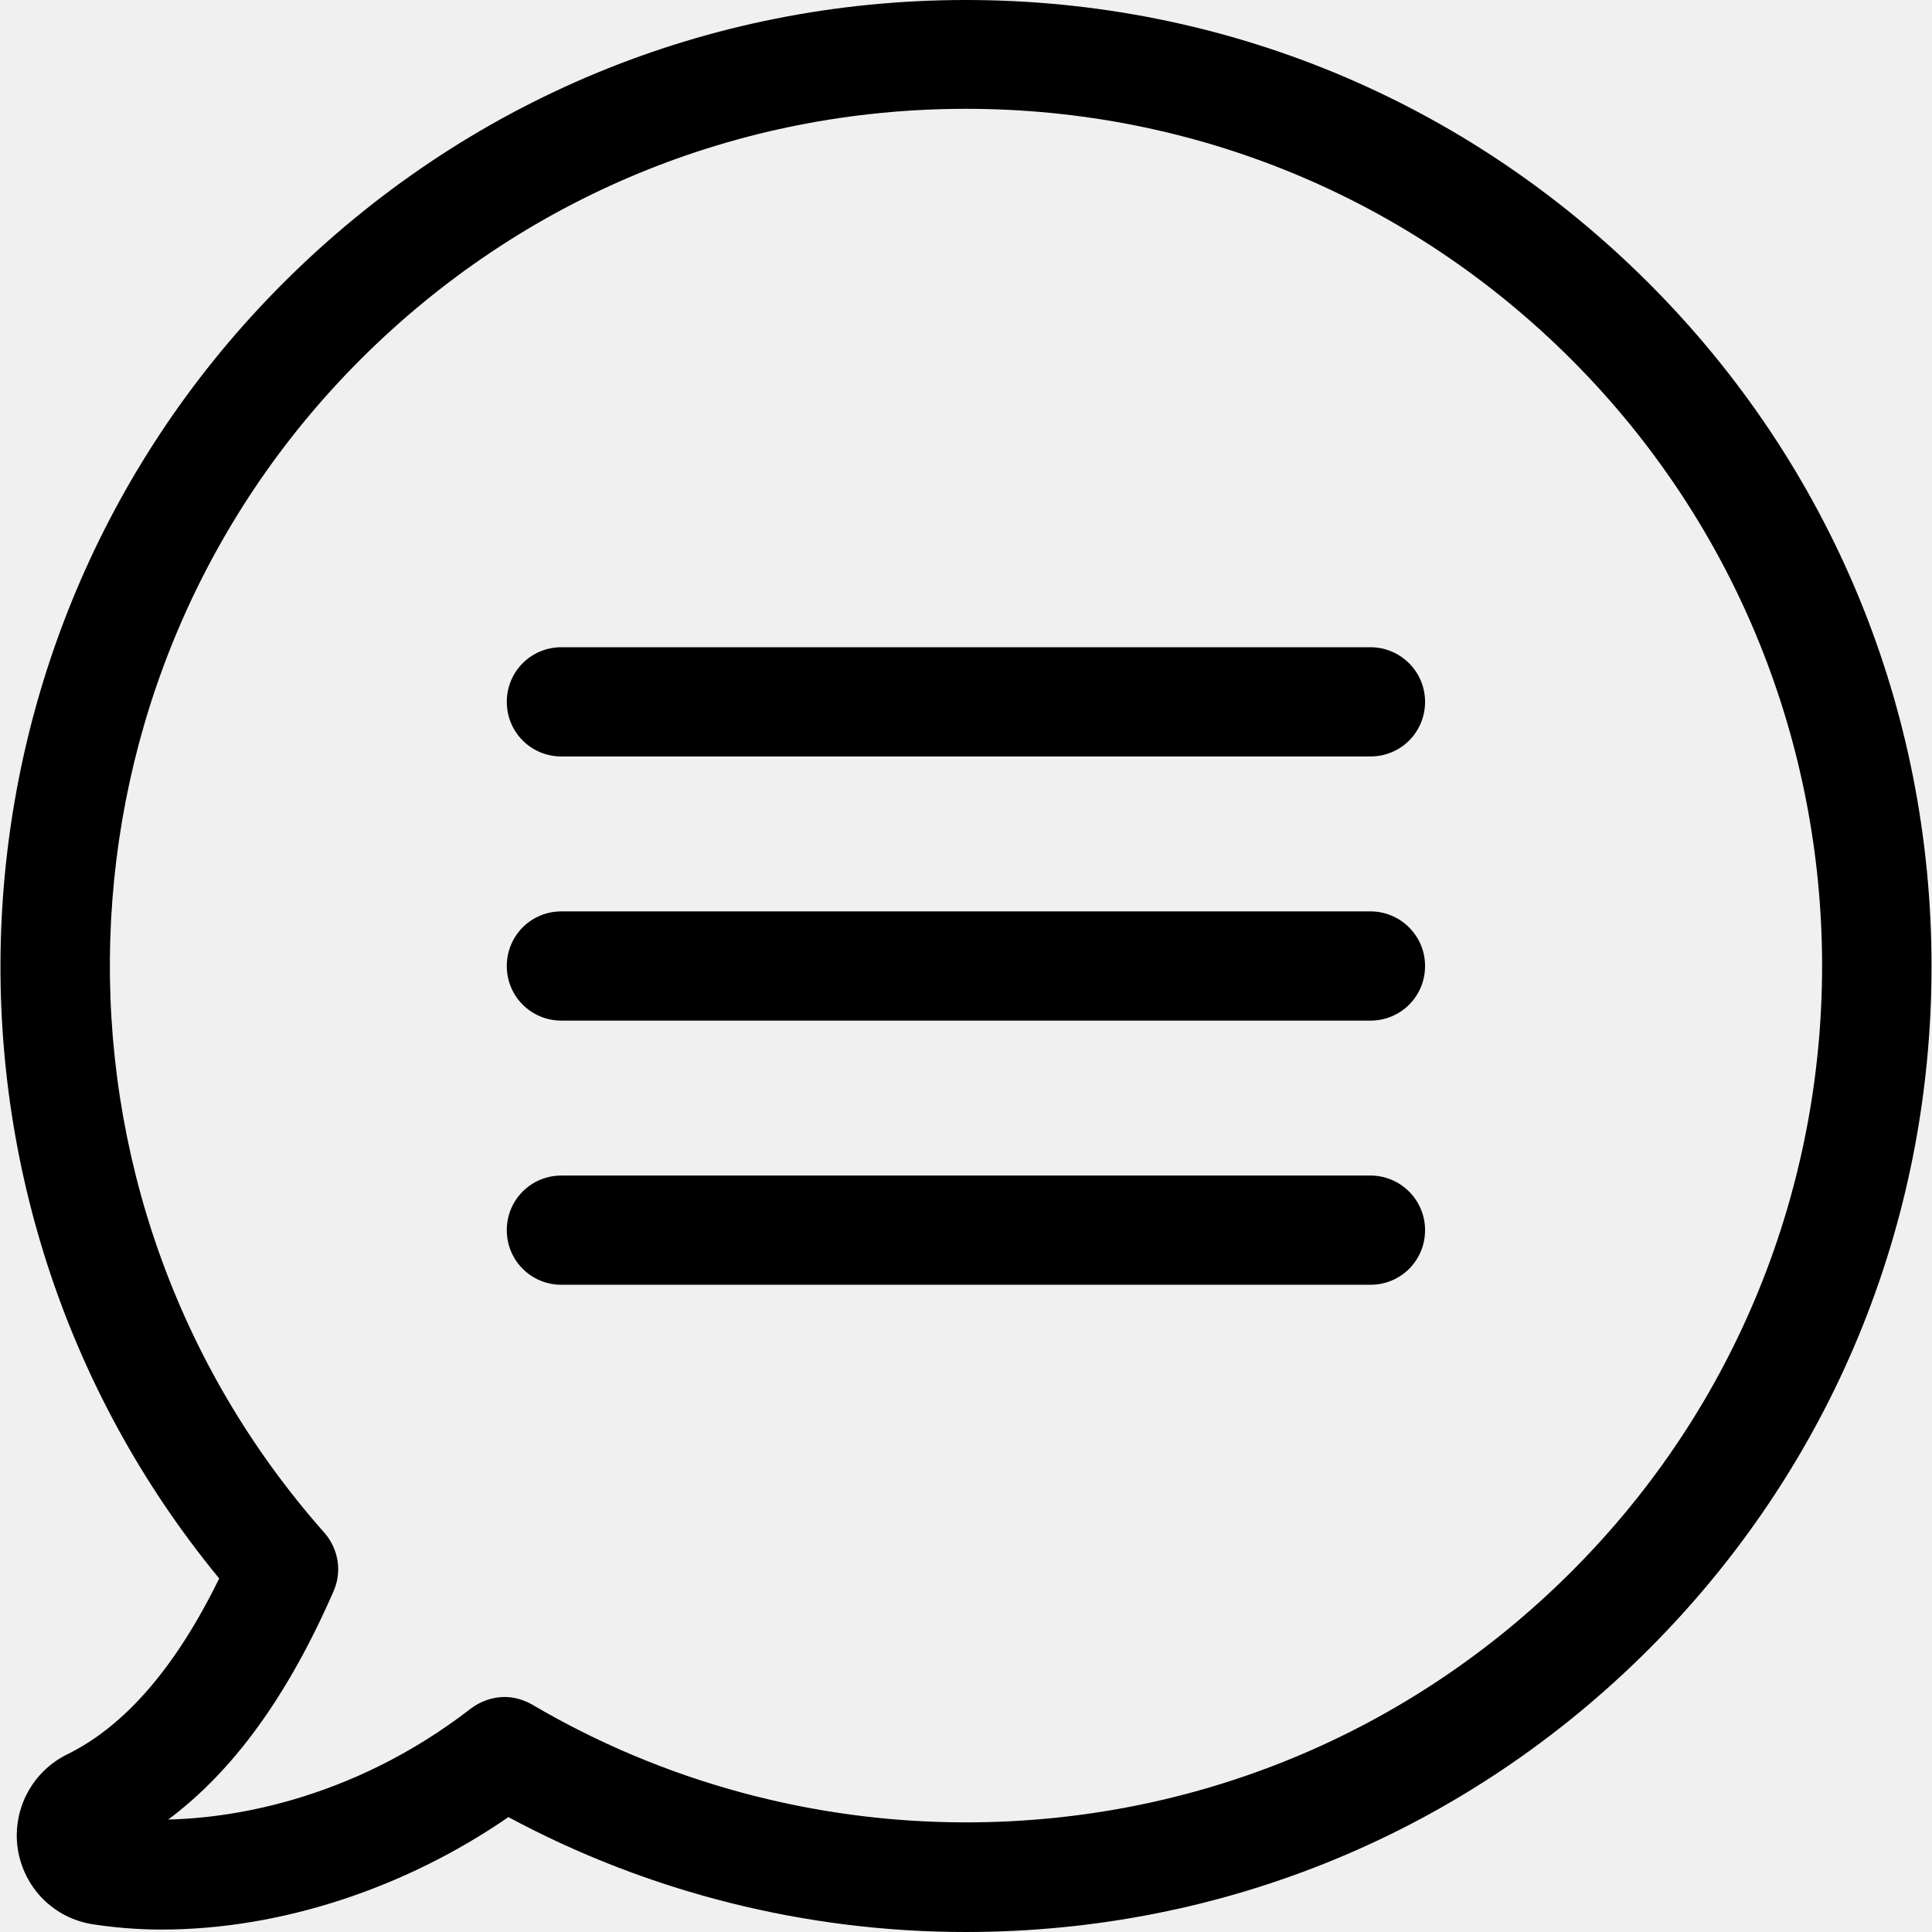
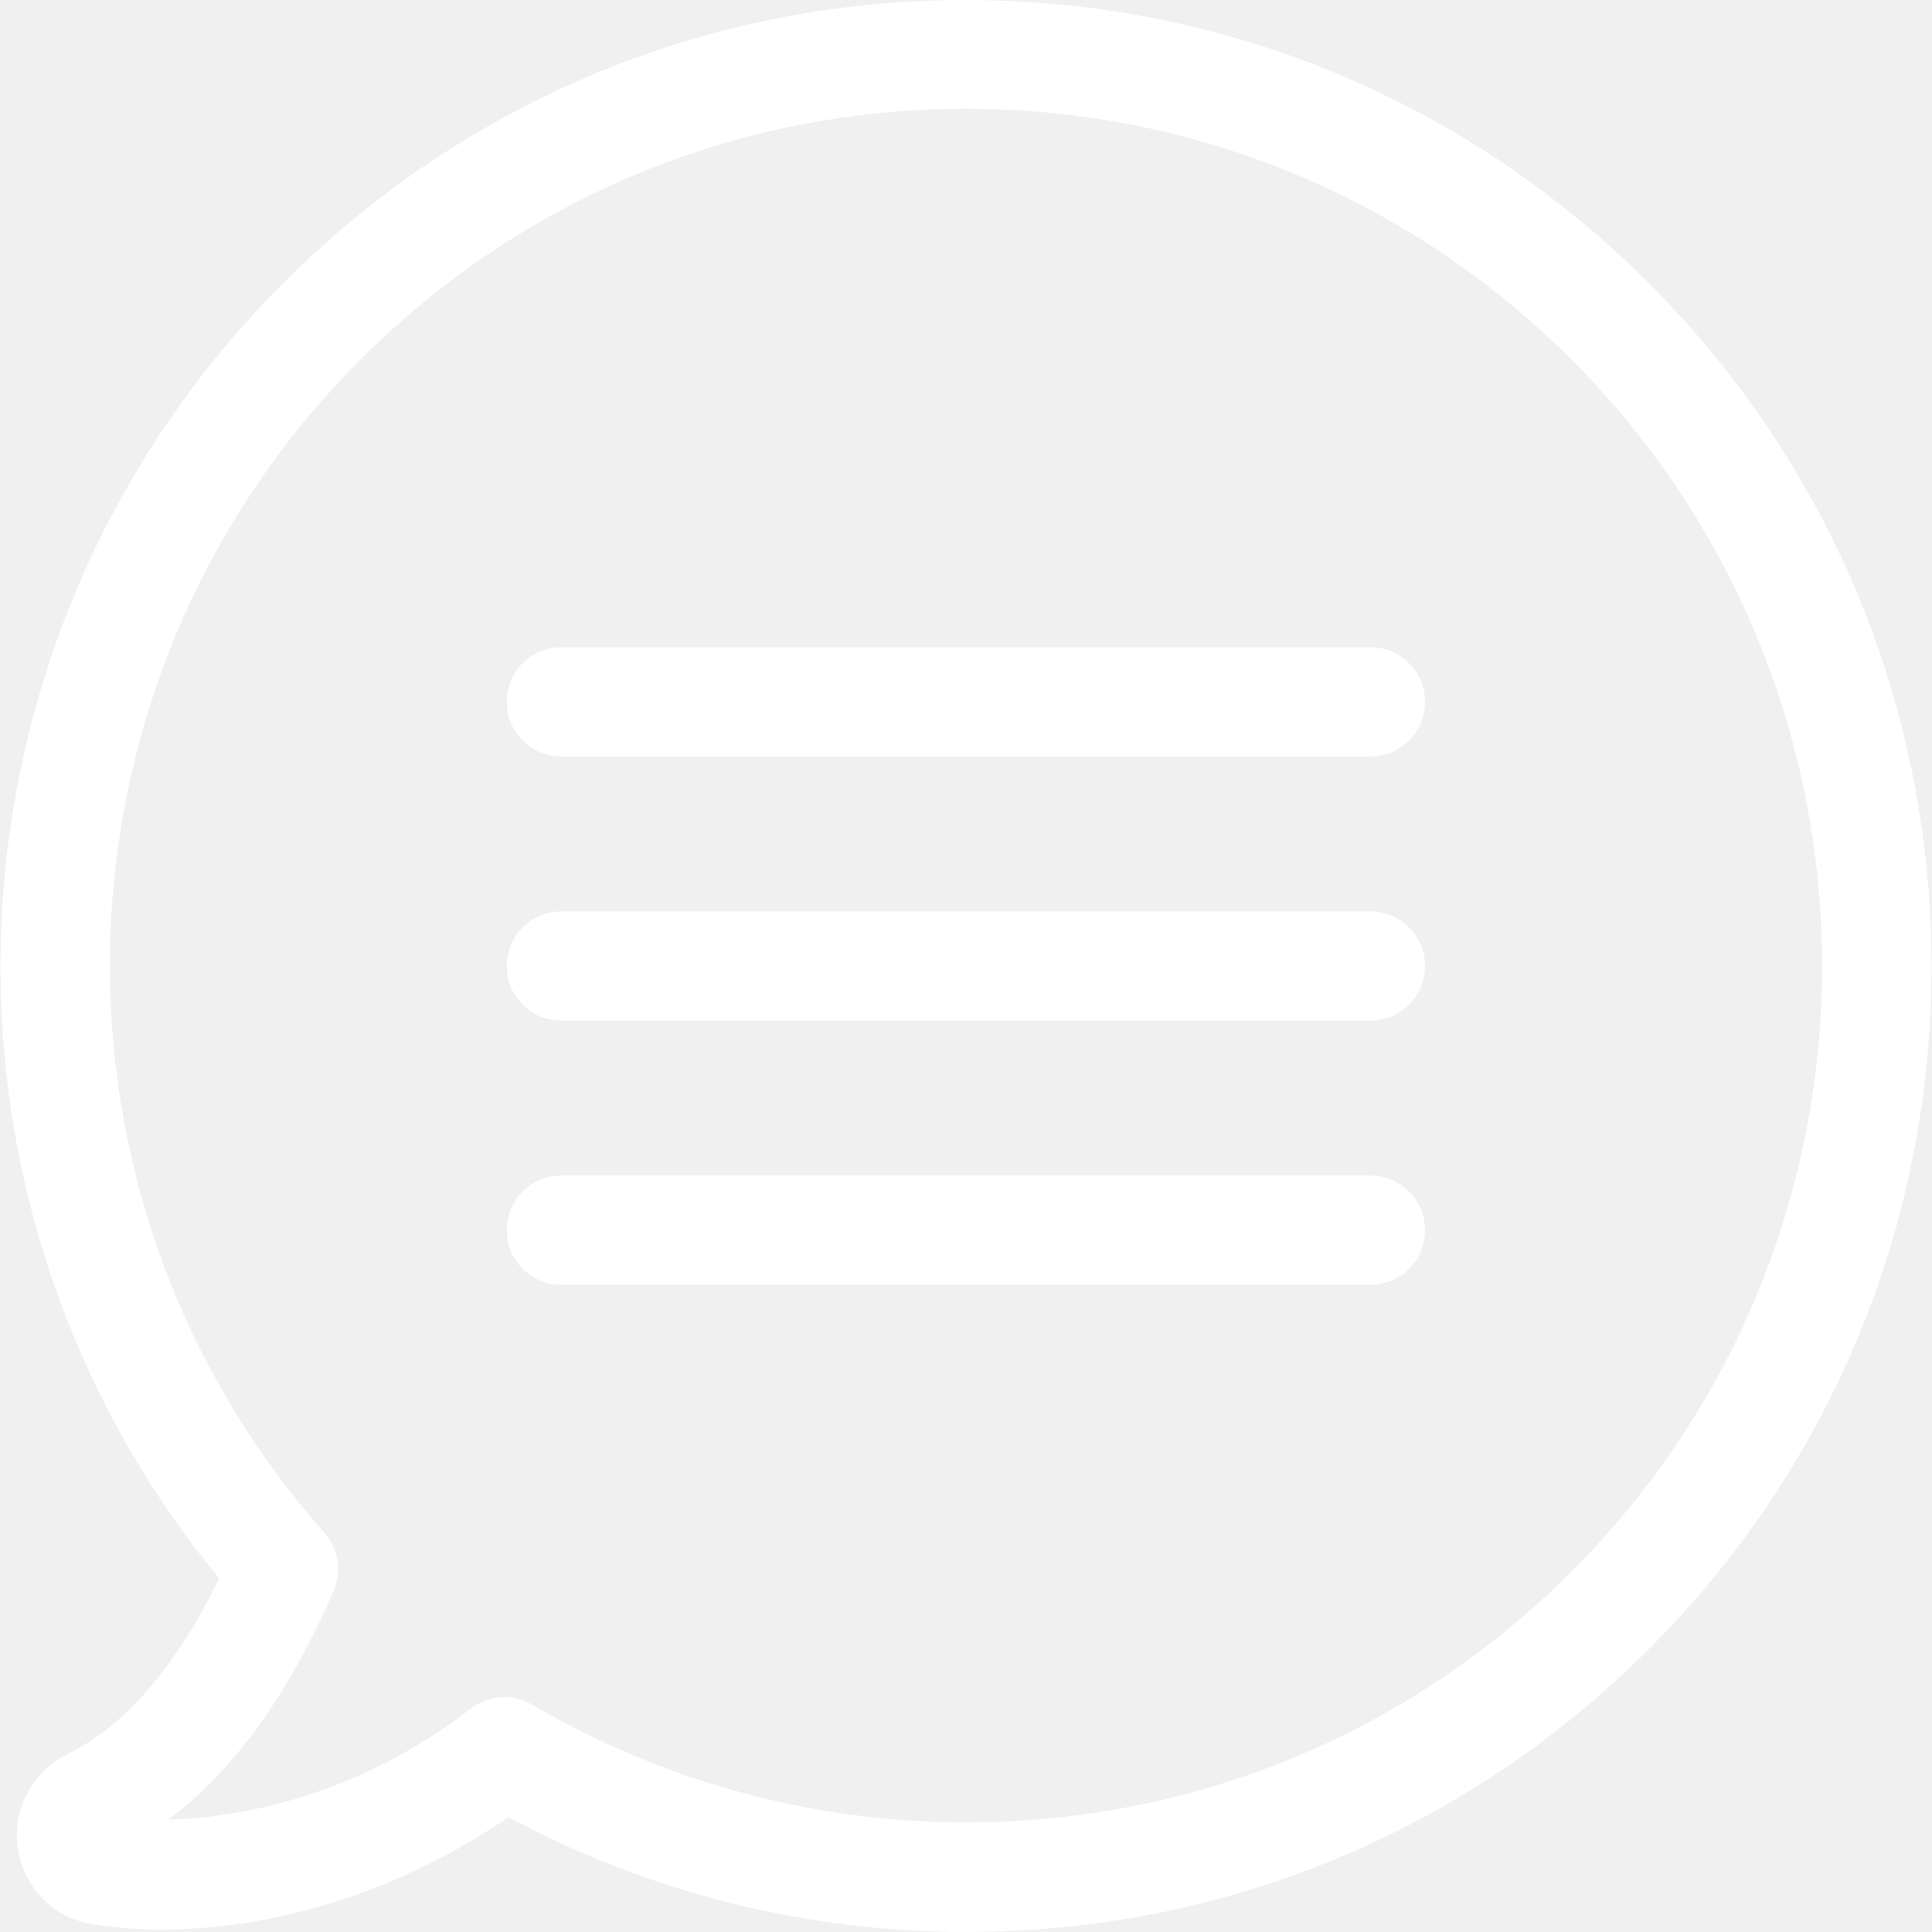
<svg xmlns="http://www.w3.org/2000/svg" version="1.1" id="Capa_1" x="0px" y="0px" viewBox="0 0 477.6 477.6" style="enable-background:new 0 0 477.6 477.6;" xml:space="preserve">
-   <g>
-     <g>
-       <path d="M407.583,70c-45.1-45.1-105-70-168.8-70s-123.7,24.9-168.8,70c-87,87-93.3,226-15.8,320.2c-10.7,21.9-23.3,36.5-37.6,43.5    c-8.7,4.3-13.6,13.7-12.2,23.3c1.5,9.7,8.9,17.2,18.6,18.7c5.3,0.8,11,1.3,16.9,1.3l0,0c29.3,0,60.1-10.1,85.8-27.8    c34.6,18.6,73.5,28.4,113.1,28.4c63.8,0,123.7-24.8,168.8-69.9s69.9-105.1,69.9-168.8S452.683,115.1,407.583,70z M388.483,388.5    c-40,40-93.2,62-149.7,62c-37.8,0-74.9-10.1-107.2-29.1c-2.1-1.2-4.5-1.9-6.8-1.9c-2.9,0-5.9,1-8.3,2.8    c-30.6,23.7-61.4,27.2-74.9,27.5c16.1-12,29.6-30.6,40.9-56.5c2.1-4.8,1.2-10.4-2.3-14.4c-74-83.6-70.1-211,8.9-290    c40-40,93.2-62,149.7-62s109.7,22,149.7,62C471.083,171.6,471.083,306,388.483,388.5z" />
-       <path d="M338.783,160h-200c-7.5,0-13.5,6-13.5,13.5s6,13.5,13.5,13.5h200c7.5,0,13.5-6,13.5-13.5S346.183,160,338.783,160z" />
-       <path d="M338.783,225.3h-200c-7.5,0-13.5,6-13.5,13.5s6,13.5,13.5,13.5h200c7.5,0,13.5-6,13.5-13.5S346.183,225.3,338.783,225.3z" />
-       <path d="M338.783,290.6h-200c-7.5,0-13.5,6-13.5,13.5s6,13.5,13.5,13.5h200c7.5,0,13.5-6,13.5-13.5S346.183,290.6,338.783,290.6z" />
+   <defs id="defs47" />
+   <g id="g12">
+     <g id="g10" style="fill:#ffffff;fill-opacity:1">
+       <path d="M407.583,70c-45.1-45.1-105-70-168.8-70s-123.7,24.9-168.8,70c-87,87-93.3,226-15.8,320.2c-10.7,21.9-23.3,36.5-37.6,43.5    c-8.7,4.3-13.6,13.7-12.2,23.3c1.5,9.7,8.9,17.2,18.6,18.7c5.3,0.8,11,1.3,16.9,1.3l0,0c29.3,0,60.1-10.1,85.8-27.8    c34.6,18.6,73.5,28.4,113.1,28.4c63.8,0,123.7-24.8,168.8-69.9s69.9-105.1,69.9-168.8S452.683,115.1,407.583,70z M388.483,388.5    c-40,40-93.2,62-149.7,62c-37.8,0-74.9-10.1-107.2-29.1c-2.1-1.2-4.5-1.9-6.8-1.9c-2.9,0-5.9,1-8.3,2.8    c-30.6,23.7-61.4,27.2-74.9,27.5c16.1-12,29.6-30.6,40.9-56.5c2.1-4.8,1.2-10.4-2.3-14.4c-74-83.6-70.1-211,8.9-290    c40-40,93.2-62,149.7-62s109.7,22,149.7,62C471.083,171.6,471.083,306,388.483,388.5z" id="path2" style="fill:#ffffff;fill-opacity:1" />
+       <path d="M338.783,160h-200c-7.5,0-13.5,6-13.5,13.5s6,13.5,13.5,13.5h200c7.5,0,13.5-6,13.5-13.5S346.183,160,338.783,160z" id="path4" style="fill:#ffffff;fill-opacity:1" />
+       <path d="M338.783,225.3h-200c-7.5,0-13.5,6-13.5,13.5s6,13.5,13.5,13.5h200c7.5,0,13.5-6,13.5-13.5S346.183,225.3,338.783,225.3z" id="path6" style="fill:#ffffff;fill-opacity:1" />
+       <path d="M338.783,290.6h-200c-7.5,0-13.5,6-13.5,13.5s6,13.5,13.5,13.5h200c7.5,0,13.5-6,13.5-13.5S346.183,290.6,338.783,290.6z" id="path8" style="fill:#ffffff;fill-opacity:1" />
    </g>
  </g>
-   <g>
- </g>
-   <g>
- </g>
-   <g>
- </g>
-   <g>
- </g>
-   <g>
- </g>
-   <g>
- </g>
-   <g>
- </g>
-   <g>
- </g>
-   <g>
- </g>
-   <g>
- </g>
-   <g>
- </g>
-   <g>
- </g>
-   <g>
- </g>
-   <g>
- </g>
-   <g>
- </g>
+   <g id="g14" />
+   <g id="g16" />
+   <g id="g18" />
+   <g id="g20" />
+   <g id="g22" />
+   <g id="g24" />
+   <g id="g26" />
+   <g id="g28" />
+   <g id="g30" />
+   <g id="g32" />
+   <g id="g34" />
+   <g id="g36" />
+   <g id="g38" />
+   <g id="g40" />
+   <g id="g42" />
</svg>
